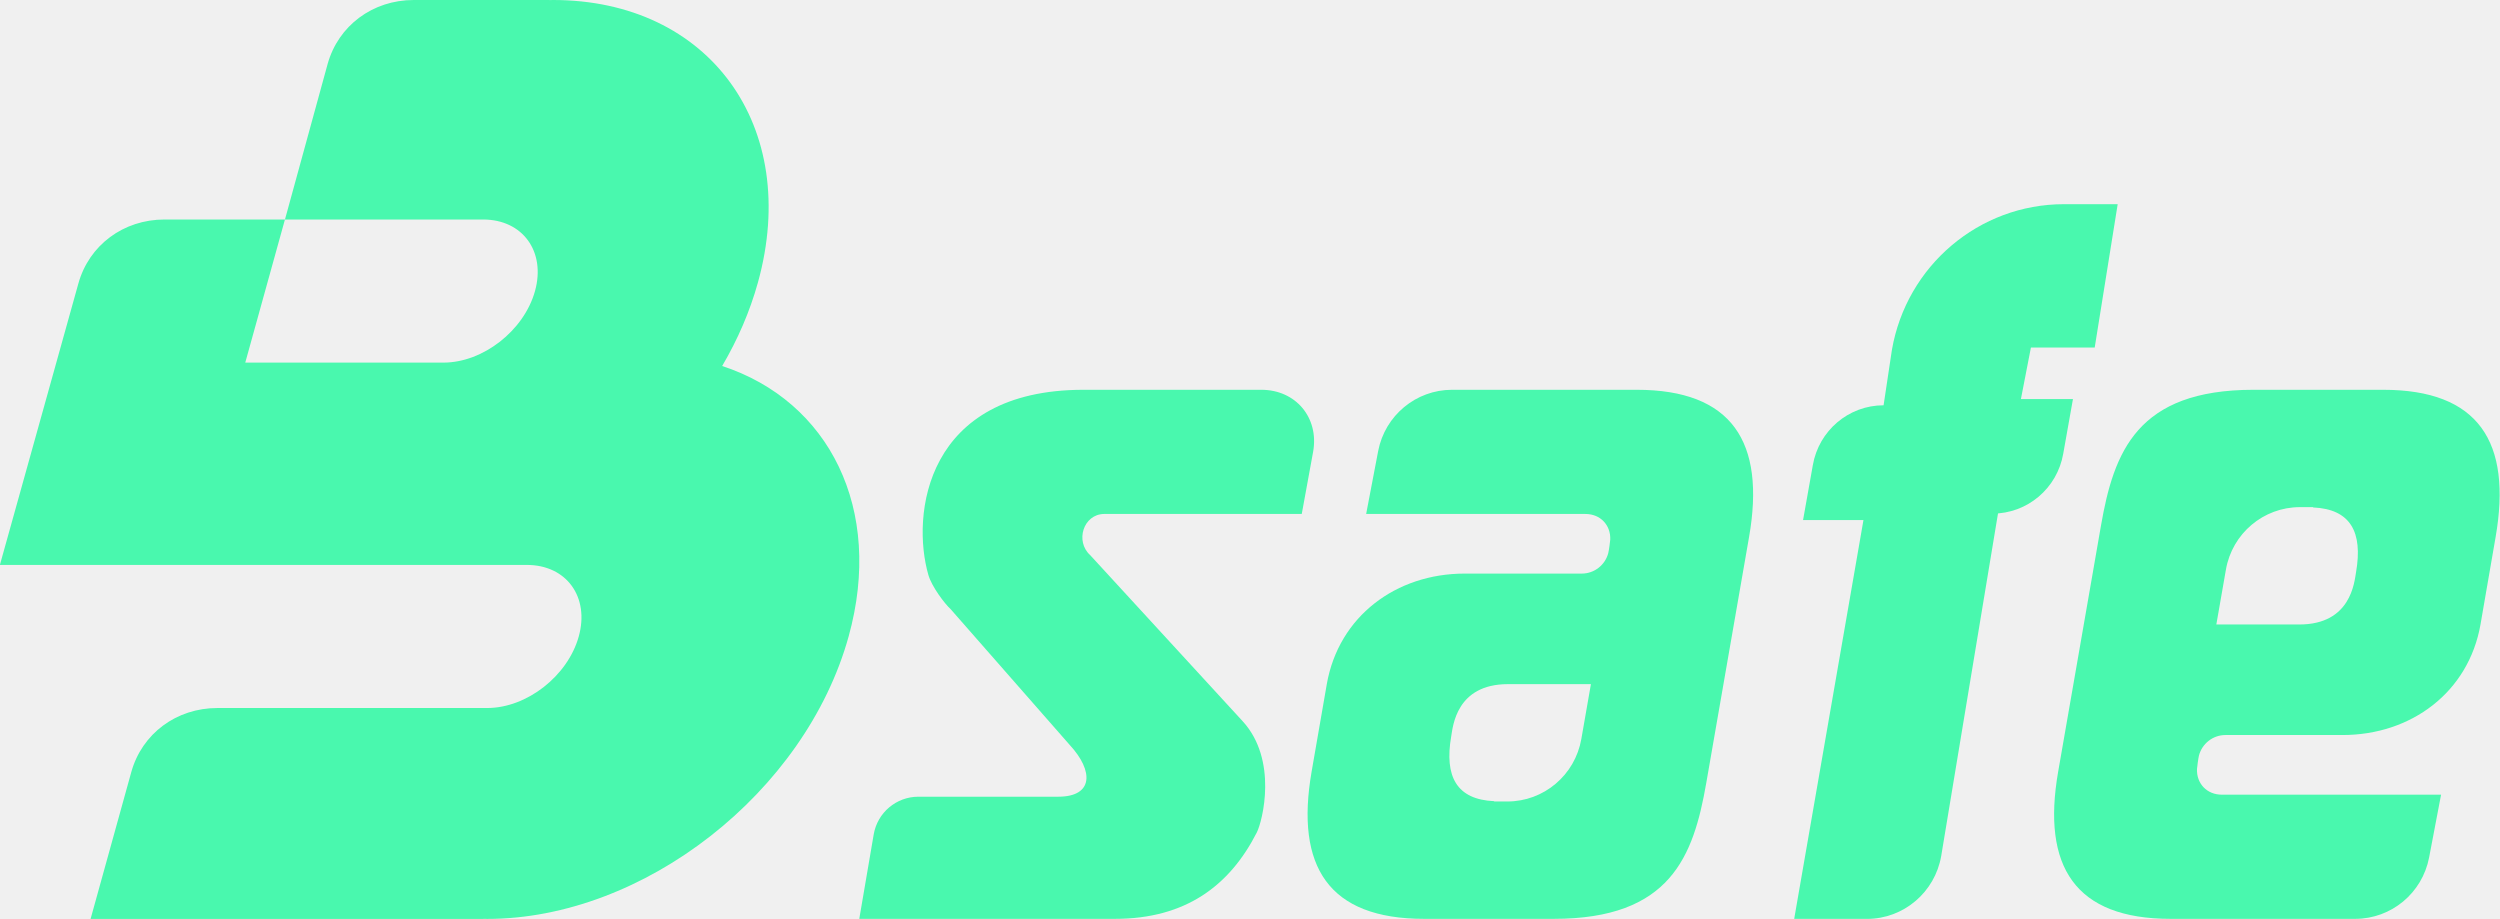
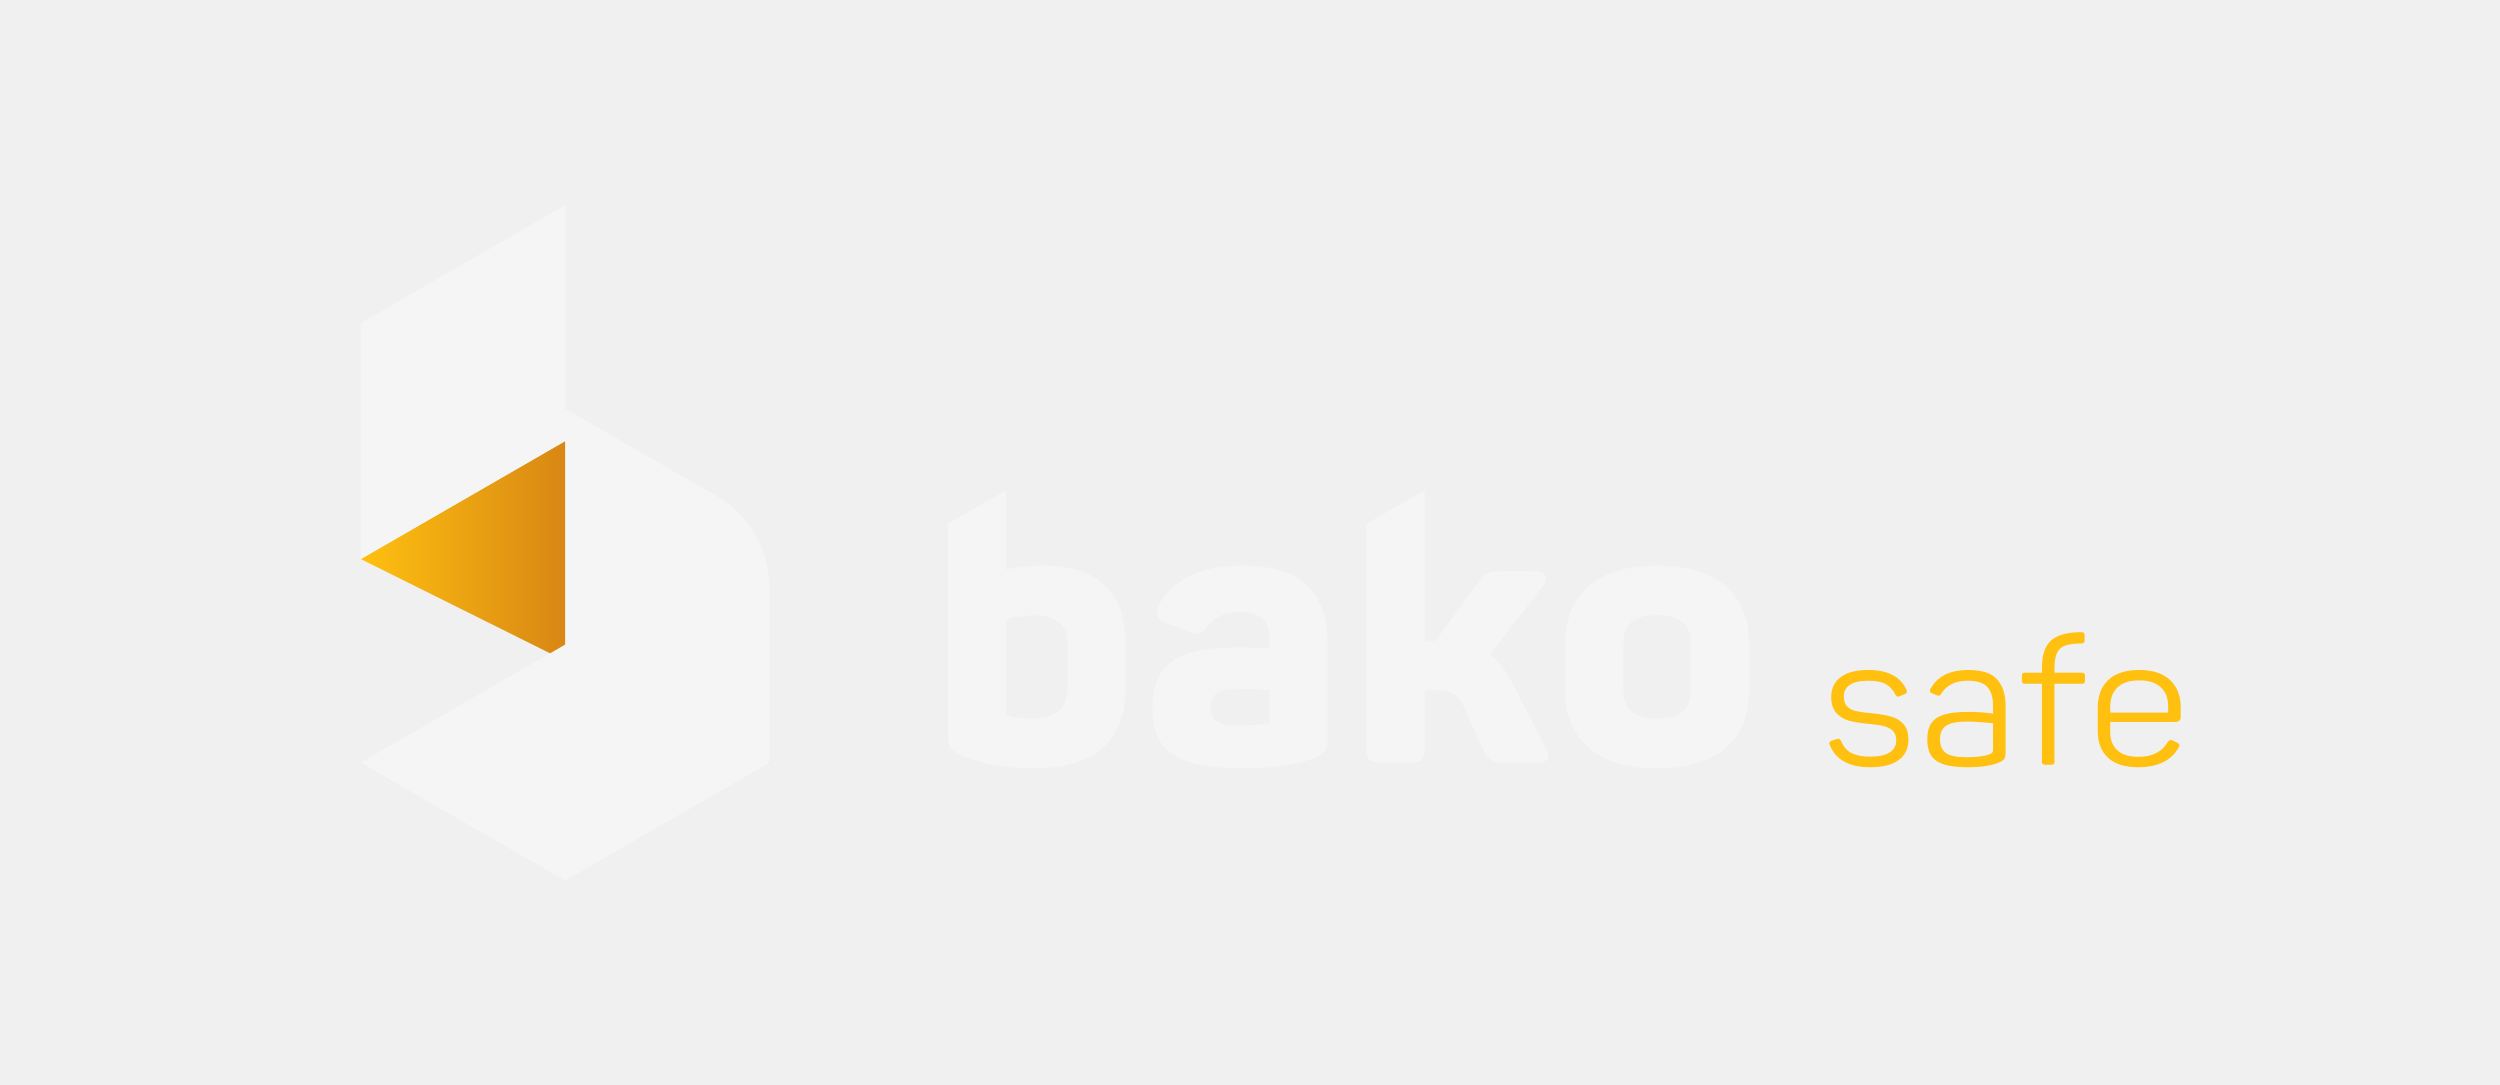
- <svg xmlns="http://www.w3.org/2000/svg" width="370" height="136" viewBox="0 0 370 136" fill="none">
-   <g clip-path="url(#clip0_1791_7820)">
-     <path fill-rule="evenodd" clip-rule="evenodd" d="M106.881 54.17C109.176 50.261 110.982 46.108 112.175 41.804C118.577 18.714 104.999 0 81.849 0C81.662 0 81.473 0.009 81.286 0.012L81.289 0H61.239C55.161 0 50.064 3.79 48.484 9.488L42.174 32.487H71.356L71.353 32.49C71.402 32.49 71.448 32.487 71.497 32.487C77.363 32.487 80.802 37.23 79.18 43.077C77.556 48.927 71.49 53.667 65.624 53.667C65.575 53.667 65.529 53.664 65.484 53.664V53.667H36.299L42.172 32.487H24.349C18.269 32.487 13.174 36.281 11.595 41.975L-0.016 83.609H77.831H77.828C77.877 83.609 77.926 83.609 77.972 83.609C83.838 83.609 87.278 88.348 85.656 94.196C84.034 100.046 77.966 104.786 72.1 104.786C72.054 104.786 72.008 104.782 71.959 104.782V104.786H32.183C26.106 104.786 21.008 108.579 19.428 114.277L13.406 136H71.53L71.533 135.988C71.72 135.991 71.9 136 72.09 136C95.24 136 119.195 117.286 125.597 94.196C130.832 75.308 122.693 59.352 106.881 54.17Z" fill="#49F8AE" />
-     <path fill-rule="evenodd" clip-rule="evenodd" d="M234.037 109.372C233.102 114.723 228.482 118.621 223.077 118.621H221.131L221.14 118.574C215.603 118.335 213.742 114.95 214.781 108.97C215.031 107.517 215.518 101.252 223.181 101.252H235.455C234.963 104.051 234.477 106.859 234.037 109.372ZM258.863 79.468C261.315 65.406 256.345 57.688 242.224 57.688H214.904C209.565 57.688 204.978 61.491 203.967 66.761L202.191 76.066H234.637C236.853 76.066 238.398 77.711 238.317 79.856C238.313 80.061 238.114 81.519 238.025 81.852C237.571 83.6 235.984 84.891 234.103 84.891H216.77C206.626 84.891 198.128 91.208 196.366 101.252L194.117 114.21C191.683 128.272 196.639 135.99 210.765 135.99H229.955C247.204 135.99 250.629 126.788 252.528 115.873L255.84 96.837C255.84 96.837 257.725 86.007 258.863 79.468Z" fill="#49F8AE" />
-     <path fill-rule="evenodd" clip-rule="evenodd" d="M163.399 76.066H163.465H192.66L194.354 66.8C195.213 61.79 191.758 57.688 186.676 57.688H160.357C136.952 57.688 134.831 76.202 137.403 85.105C137.892 86.81 139.809 89.353 140.715 90.178L158.331 110.266C161.89 114.121 161.828 117.912 156.618 117.912H135.927C132.653 117.912 129.858 120.271 129.307 123.502L127.172 135.99H165.013C175.486 135.99 181.987 131.075 185.998 123.224C186.871 121.519 189.153 112.445 183.909 106.735L161.363 82.177C159.076 80.126 160.329 76.108 163.399 76.066Z" fill="#49F8AE" />
-     <path fill-rule="evenodd" clip-rule="evenodd" d="M348.692 84.706C348.437 86.159 347.955 92.424 340.292 92.424H328.017C328.504 89.625 328.996 86.817 329.435 84.304C330.366 78.953 334.991 75.056 340.391 75.056H342.342L342.333 75.102C347.87 75.346 349.731 78.731 348.692 84.706ZM352.708 57.688H333.522C316.268 57.688 312.843 66.893 310.943 77.8L307.632 96.839C307.632 96.839 305.742 107.673 304.608 114.207C302.156 128.268 307.126 135.99 321.248 135.99H348.57C353.908 135.99 358.496 132.178 359.507 126.913L361.278 117.613H328.835C326.619 117.613 325.074 115.964 325.155 113.818C325.159 113.617 325.358 112.156 325.443 111.827C325.901 110.074 327.489 108.784 329.369 108.784H346.698C356.847 108.784 365.346 102.467 367.113 92.424L369.353 79.466C371.791 65.406 366.834 57.688 352.708 57.688Z" fill="#49F8AE" />
-     <path fill-rule="evenodd" clip-rule="evenodd" d="M298.89 60.12L300.574 51.439H310.016L313.418 30.219H313.272H312.185H305.502H305.468C292.91 30.219 282.168 39.317 280.002 51.782L278.771 59.983C273.604 59.983 269.184 63.724 268.297 68.853L266.852 76.972H275.791L265.539 135.997H276.302C281.725 135.997 286.367 132.066 287.3 126.683L296.005 74.178L298.89 60.12Z" fill="#49F8AE" />
-     <mask id="mask0_1791_7820" style="mask-type:alpha" maskUnits="userSpaceOnUse" x="247" y="0" width="62" height="106">
-       <path fill-rule="evenodd" clip-rule="evenodd" d="M274.766 75.876L273.082 84.558H263.64L260.239 105.778H260.383H261.47H268.154H268.188C280.746 105.778 291.488 96.68 293.654 84.214L294.885 76.014C300.052 76.014 304.472 72.272 305.359 67.144L306.804 59.025H297.865L308.117 0H297.353C291.932 0 287.289 3.93 286.356 9.313L277.651 59.442H261.151L254.541 67.144L247.672 75.876H274.766Z" fill="#1CF593" />
-     </mask>
-     <g mask="url(#mask0_1791_7820)">
-       <path d="M297.818 59.062L295.07 76.234L306.06 79.669L307.434 59.062H297.818Z" fill="#49F8AE" />
-     </g>
+ <svg xmlns="http://www.w3.org/2000/svg" width="166" height="72" viewBox="0 0 166 72" fill="none">
+   <path d="M121.493 49.469C121.476 49.438 121.468 49.398 121.468 49.35C121.468 49.271 121.522 49.215 121.63 49.184L121.953 49.077L122.066 49.053C122.14 49.053 122.203 49.105 122.253 49.208C122.393 49.572 122.621 49.836 122.937 49.998C123.252 50.16 123.658 50.241 124.155 50.241C124.743 50.241 125.183 50.148 125.473 49.962C125.763 49.776 125.909 49.508 125.909 49.16C125.909 48.891 125.836 48.682 125.692 48.535C125.547 48.388 125.351 48.283 125.107 48.219C124.862 48.156 124.528 48.105 124.106 48.065C123.566 48.017 123.127 47.948 122.788 47.857C122.447 47.766 122.164 47.596 121.936 47.346C121.708 47.096 121.594 46.737 121.594 46.269C121.594 45.715 121.804 45.278 122.222 44.961C122.641 44.644 123.248 44.485 124.044 44.485C125.337 44.485 126.183 44.918 126.581 45.782C126.606 45.829 126.619 45.872 126.619 45.912C126.619 45.991 126.569 46.051 126.47 46.091L126.159 46.222C126.1 46.245 126.055 46.257 126.021 46.257C125.988 46.257 125.956 46.243 125.928 46.216C125.899 46.188 125.872 46.154 125.847 46.114C125.706 45.813 125.499 45.586 125.226 45.43C124.952 45.276 124.562 45.199 124.057 45.199C123.518 45.199 123.112 45.289 122.839 45.466C122.565 45.644 122.428 45.904 122.428 46.245C122.428 46.538 122.505 46.761 122.658 46.911C122.812 47.062 123.01 47.165 123.255 47.221C123.499 47.276 123.849 47.323 124.306 47.363C124.828 47.411 125.259 47.486 125.599 47.589C125.938 47.692 126.21 47.865 126.414 48.107C126.617 48.349 126.719 48.688 126.719 49.124C126.719 49.695 126.505 50.142 126.079 50.463C125.652 50.784 125.015 50.945 124.169 50.945C122.785 50.945 121.894 50.453 121.496 49.47L121.493 49.469Z" fill="#FFC010" />
+   <path d="M129.017 50.735C128.627 50.597 128.355 50.395 128.202 50.129C128.048 49.863 127.972 49.52 127.972 49.101C127.972 48.641 128.062 48.278 128.245 48.012C128.428 47.746 128.718 47.556 129.115 47.441C129.513 47.327 130.044 47.269 130.708 47.269C131.296 47.269 131.84 47.309 132.337 47.388V46.829C132.337 46.314 132.215 45.914 131.971 45.628C131.726 45.343 131.288 45.2 130.658 45.2C129.838 45.2 129.253 45.486 128.905 46.056C128.88 46.096 128.853 46.13 128.824 46.157C128.794 46.185 128.763 46.199 128.731 46.199C128.698 46.199 128.656 46.187 128.606 46.163L128.308 46.044C128.2 46.013 128.146 45.957 128.146 45.878C128.146 45.838 128.159 45.79 128.184 45.735C128.647 44.903 129.481 44.487 130.683 44.487C131.603 44.487 132.248 44.699 132.617 45.123C132.986 45.547 133.171 46.12 133.171 46.841V49.957C133.171 50.163 133.139 50.309 133.078 50.397C133.015 50.484 132.897 50.563 132.723 50.635C132.226 50.841 131.537 50.944 130.658 50.944C129.953 50.944 129.406 50.875 129.016 50.736L129.017 50.735ZM129.191 49.986C129.44 50.181 129.908 50.278 130.597 50.278C131.285 50.278 131.761 50.214 132.101 50.088C132.201 50.048 132.265 50.009 132.294 49.969C132.323 49.929 132.337 49.854 132.337 49.743V48.019C131.591 47.947 131.019 47.911 130.62 47.911C129.957 47.911 129.491 48.002 129.221 48.185C128.952 48.368 128.817 48.668 128.817 49.089C128.817 49.509 128.941 49.792 129.19 49.986H129.191Z" fill="#FFC010" />
+   <path d="M135.633 50.73C135.6 50.698 135.584 50.642 135.584 50.563V45.402H134.477C134.393 45.402 134.335 45.386 134.303 45.355C134.269 45.323 134.253 45.267 134.253 45.188V44.879C134.253 44.791 134.269 44.734 134.303 44.706C134.336 44.678 134.393 44.665 134.477 44.665H135.584V44.368C135.584 43.519 135.778 42.912 136.169 42.548C136.558 42.184 137.201 41.993 138.096 41.977H138.196C138.286 41.977 138.347 41.991 138.376 42.018C138.405 42.047 138.419 42.104 138.419 42.191V42.501C138.419 42.588 138.403 42.648 138.37 42.679C138.336 42.71 138.279 42.727 138.196 42.727C137.731 42.727 137.373 42.774 137.12 42.869C136.867 42.964 136.686 43.129 136.579 43.363C136.471 43.597 136.417 43.932 136.417 44.368V44.665H138.22C138.304 44.665 138.361 44.681 138.395 44.712C138.428 44.744 138.444 44.8 138.444 44.879V45.188C138.444 45.267 138.428 45.323 138.395 45.355C138.361 45.386 138.304 45.402 138.22 45.402H136.417V50.563C136.417 50.642 136.403 50.698 136.374 50.73C136.345 50.761 136.284 50.777 136.193 50.777H135.808C135.724 50.777 135.666 50.761 135.633 50.73Z" fill="#FFC010" />
+   <path d="M139.961 50.302C139.514 49.874 139.29 49.287 139.29 48.542V46.996C139.29 46.203 139.525 45.587 139.993 45.147C140.461 44.707 141.143 44.487 142.038 44.487C142.933 44.487 143.628 44.71 144.097 45.159C144.565 45.607 144.799 46.203 144.799 46.948V47.602C144.799 47.824 144.675 47.935 144.426 47.935H140.122V48.625C140.122 49.141 140.282 49.541 140.601 49.826C140.92 50.111 141.383 50.254 141.988 50.254C142.908 50.254 143.559 49.925 143.941 49.267C144.015 49.179 144.081 49.136 144.14 49.136C144.189 49.136 144.244 49.153 144.302 49.184L144.564 49.315C144.663 49.362 144.713 49.422 144.713 49.493C144.713 49.541 144.692 49.596 144.65 49.66C144.153 50.516 143.261 50.944 141.977 50.944C141.081 50.944 140.409 50.73 139.961 50.302ZM143.966 47.317V46.901C143.966 46.361 143.801 45.94 143.475 45.635C143.147 45.33 142.668 45.177 142.038 45.177C141.408 45.177 140.942 45.33 140.614 45.635C140.287 45.94 140.124 46.362 140.124 46.901V47.317H143.967H143.966Z" fill="#FFC010" />
+   <path d="M78.837 50.557C77.977 50.255 77.375 49.811 77.034 49.224C76.692 48.637 76.522 47.888 76.522 46.974C76.522 45.963 76.727 45.169 77.136 44.59C77.546 44.012 78.177 43.6 79.028 43.356C79.88 43.111 81.032 42.989 82.48 42.989C82.924 42.989 83.529 43.014 84.295 43.063V42.476C84.295 41.856 84.142 41.396 83.835 41.094C83.528 40.792 83.025 40.642 82.326 40.642C81.387 40.642 80.68 40.944 80.204 41.547C80.067 41.743 79.947 41.881 79.846 41.963C79.743 42.045 79.615 42.086 79.462 42.086C79.326 42.086 79.138 42.037 78.9 41.938L77.493 41.4C77.033 41.221 76.802 40.976 76.802 40.666C76.802 40.503 76.862 40.316 76.982 40.104C77.442 39.289 78.128 38.662 79.04 38.221C79.952 37.781 81.09 37.56 82.454 37.56C84.5 37.56 85.961 38.012 86.84 38.917C87.718 39.822 88.157 41.089 88.157 42.719V48.93C88.157 49.354 88.093 49.66 87.966 49.846C87.838 50.035 87.586 50.201 87.211 50.348C86.188 50.788 84.578 51.009 82.378 51.009C80.877 51.009 79.697 50.857 78.836 50.557H78.837ZM80.742 47.855C80.981 48.067 81.433 48.173 82.098 48.173C82.933 48.173 83.607 48.132 84.118 48.051C84.237 48.018 84.298 47.961 84.298 47.88V45.802C83.326 45.754 82.61 45.729 82.15 45.729C81.467 45.729 81.002 45.835 80.756 46.047C80.508 46.258 80.385 46.56 80.385 46.951C80.385 47.343 80.504 47.644 80.743 47.856L80.742 47.855Z" fill="#F5F5F5" />
+   <path d="M105.497 49.652C104.457 48.747 103.938 47.487 103.938 45.874V42.72C103.938 41.09 104.457 39.823 105.497 38.918C106.537 38.013 108.046 37.561 110.024 37.561C112.002 37.561 113.536 38.013 114.576 38.918C115.616 39.823 116.136 41.09 116.136 42.72V45.874C116.136 47.505 115.616 48.769 114.576 49.665C113.536 50.561 112.019 51.01 110.024 51.01C108.029 51.01 106.537 50.558 105.497 49.653V49.652ZM108.361 47.255C108.736 47.573 109.29 47.732 110.024 47.732C110.758 47.732 111.336 47.573 111.712 47.255C112.087 46.937 112.274 46.485 112.274 45.898V42.671C112.274 41.449 111.523 40.838 110.023 40.838C108.522 40.838 107.798 41.449 107.798 42.671V45.898C107.798 46.485 107.985 46.937 108.361 47.255Z" fill="#F5F5F5" />
+   <path d="M102.582 49.543L100.357 45.239C99.914 44.408 99.436 43.821 98.925 43.479L102.377 39.004C102.547 38.776 102.633 38.573 102.633 38.394C102.633 38.084 102.326 37.929 101.712 37.929H99.999C99.453 37.929 99.069 37.97 98.847 38.051C98.626 38.133 98.404 38.336 98.182 38.662L95.319 42.549H94.603V32.548L90.741 34.777V49.712C90.741 50.071 90.809 50.316 90.945 50.447C91.082 50.577 91.338 50.642 91.713 50.642H93.631C94.006 50.642 94.261 50.577 94.398 50.447C94.535 50.316 94.603 50.071 94.603 49.712V45.825H95.498C95.924 45.825 96.266 45.903 96.521 46.057C96.777 46.212 96.981 46.461 97.135 46.803L98.49 49.811C98.66 50.17 98.848 50.398 99.053 50.495C99.257 50.593 99.632 50.642 100.178 50.642H101.942C102.249 50.642 102.471 50.61 102.607 50.545C102.743 50.48 102.811 50.365 102.811 50.202C102.811 50.023 102.735 49.803 102.581 49.542L102.582 49.543Z" fill="#F5F5F5" />
+   <path d="M73.353 38.869C72.432 37.998 71.051 37.561 69.21 37.561C68.409 37.561 67.607 37.643 66.806 37.805V32.548L62.944 34.777V48.832C62.944 49.224 62.999 49.501 63.111 49.664C63.221 49.827 63.482 50.007 63.89 50.202C64.419 50.43 65.109 50.622 65.962 50.777C66.814 50.932 67.735 51.01 68.724 51.01C70.718 51.01 72.219 50.558 73.224 49.653C74.23 48.748 74.734 47.424 74.734 45.68V42.624C74.734 40.993 74.273 39.743 73.353 38.87V38.869ZM70.872 45.679C70.872 46.363 70.681 46.873 70.297 47.208C69.913 47.542 69.321 47.709 68.519 47.709C67.855 47.709 67.309 47.644 66.883 47.514C66.832 47.497 66.806 47.456 66.806 47.391V41.132C67.436 40.952 68.068 40.863 68.698 40.863C69.396 40.863 69.933 41.014 70.309 41.315C70.684 41.616 70.871 42.06 70.871 42.648V45.68L70.872 45.679Z" fill="#F5F5F5" />
+   <g clip-path="url(#clip0_11209_8785)">
+     <path d="M23.956 37.121L51.097 50.636L37.529 29.287L23.956 37.121Z" fill="url(#paint0_linear_11209_8785)" />
+     <path d="M47.575 32.939L37.524 27.136V13.622L23.956 21.455V37.121L37.524 29.288V42.802L23.956 50.636L37.524 58.469L51.091 50.636V39.029C51.091 36.517 49.751 34.196 47.575 32.939Z" fill="#F5F5F5" />
  </g>
  <defs>
-     <clipPath id="clip0_1791_7820">
-       <rect width="369.953" height="136" fill="white" />
+     <linearGradient id="paint0_linear_11209_8785" x1="23.956" y1="39.961" x2="51.097" y2="39.961" gradientUnits="userSpaceOnUse">
+       <stop stop-color="#FFC010" />
+       <stop offset="0.99" stop-color="#B24F18" />
+     </linearGradient>
+     <clipPath id="clip0_11209_8785">
+       <rect width="72" height="72" fill="white" />
    </clipPath>
  </defs>
</svg>
